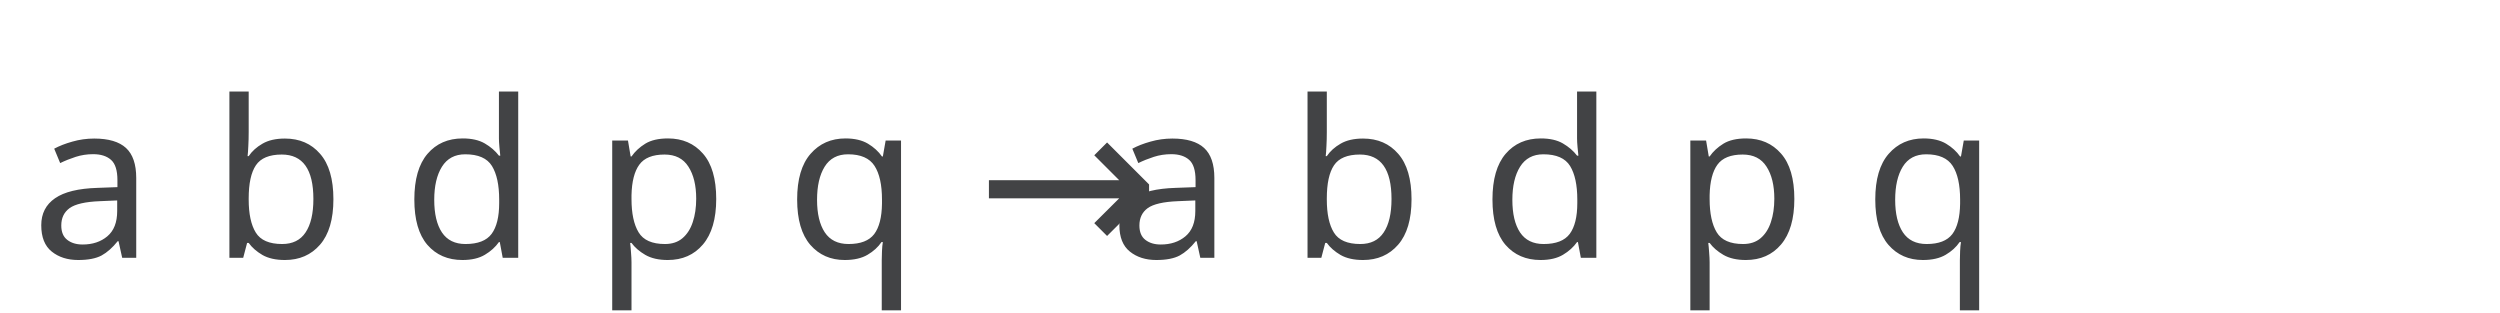
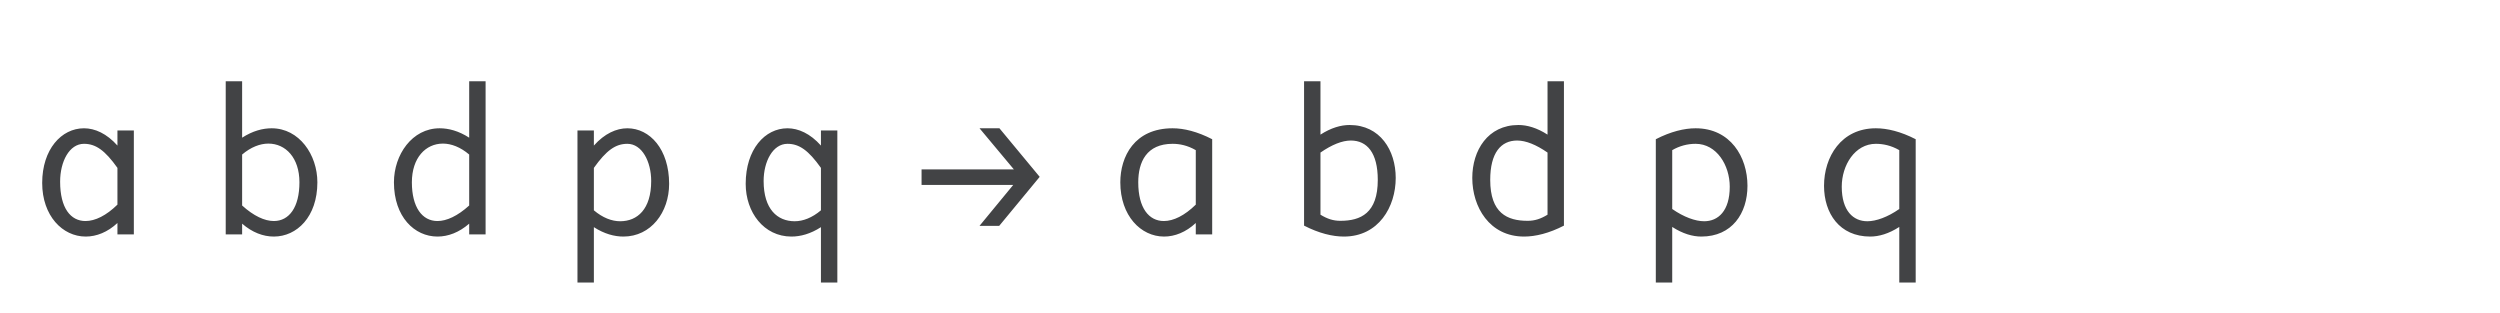
<svg xmlns="http://www.w3.org/2000/svg" width="320" height="40">
-   <g fill="#424345" fill-rule="evenodd" font-family="Average-240327-059-Regular, Average-240327-059" font-size="28">
-     <text>
-       <tspan x="4" y="33">a b d p q → </tspan>
-     </text>
-     <text>
-       <tspan x="142" y="33">a b d p q</tspan>
-     </text>
+   <g fill="#424345" fill-rule="nonzero">
+     <path d="M10.972 30.28c1.372 0 2.8-.56 4.06-1.736V30h2.1V16.7h-2.1v1.932c-1.372-1.54-2.884-2.212-4.284-2.212-2.884 0-5.348 2.688-5.348 7 0 4.2 2.604 6.86 5.572 6.86Zm-3.276-7.028c0-2.576 1.176-4.844 3.052-4.844 1.512 0 2.688.84 4.284 3.08v4.704c-1.428 1.4-2.856 2.1-4.088 2.1-1.904 0-3.248-1.652-3.248-5.04ZM35.052 30.28c2.94 0 5.572-2.52 5.572-6.944 0-3.528-2.324-6.916-5.852-6.916-1.148 0-2.436.336-3.78 1.204V10.4h-2.1V30h2.1v-1.372c1.288 1.12 2.688 1.652 4.06 1.652Zm-4.06-3.976V19.78c1.12-.952 2.296-1.4 3.36-1.4 2.212 0 3.976 1.82 3.976 4.956 0 3.192-1.316 4.956-3.276 4.956-1.176 0-2.576-.644-4.06-1.988ZM55.996 30.28c1.372 0 2.772-.532 4.06-1.652V30h2.1V10.4h-2.1v7.224c-1.344-.868-2.632-1.204-3.78-1.204-3.528 0-5.852 3.388-5.852 6.916 0 4.424 2.632 6.944 5.572 6.944Zm-3.276-6.944c0-3.136 1.764-4.956 3.976-4.956 1.064 0 2.24.448 3.36 1.4v6.524c-1.484 1.344-2.884 1.988-4.06 1.988-1.96 0-3.276-1.764-3.276-4.956ZM73.916 36.16h2.1v-7.084c1.344.868 2.632 1.204 3.78 1.204 3.528 0 5.852-3.108 5.852-6.748 0-4.424-2.464-7.112-5.348-7.112-1.4 0-2.912.672-4.284 2.212V16.7h-2.1v19.46Zm2.1-9.24v-5.432c1.596-2.24 2.772-3.08 4.284-3.08 1.876 0 3.052 2.268 3.052 4.76 0 3.612-1.764 5.152-3.976 5.152-1.064 0-2.24-.448-3.36-1.4ZM105.08 36.16h2.1V16.7h-2.1v1.932c-1.372-1.54-2.884-2.212-4.284-2.212-2.884 0-5.348 2.688-5.348 7.112 0 3.64 2.324 6.748 5.852 6.748 1.148 0 2.436-.336 3.78-1.204v7.084Zm-7.336-12.992c0-2.492 1.176-4.76 3.052-4.76 1.512 0 2.688.84 4.284 3.08v5.432c-1.12.952-2.296 1.4-3.36 1.4-2.212 0-3.976-1.54-3.976-5.152ZM127.9 28.908l5.18-6.272-5.152-6.216h-2.548l4.396 5.264H117.96v1.988h11.732l-4.312 5.236zM149 30.28c1.372 0 2.8-.56 4.06-1.736V30h2.1V17.82c-1.904-.98-3.612-1.4-5.068-1.4-4.9 0-6.692 3.64-6.692 6.916 0 4.284 2.632 6.944 5.6 6.944Zm-3.304-6.944c0-2.604 1.064-4.928 4.396-4.928.896 0 1.904.196 2.968.812v6.972c-1.428 1.4-2.856 2.1-4.088 2.1-1.904 0-3.276-1.652-3.276-4.956ZM172.016 30.28c4.452 0 6.636-3.808 6.636-7.504 0-3.528-1.988-6.776-5.908-6.776-1.12 0-2.38.364-3.724 1.232V10.4h-2.1v18.48c1.904.98 3.64 1.4 5.096 1.4Zm-2.996-2.8v-7.952c1.456-1.008 2.772-1.54 3.892-1.54 2.072 0 3.444 1.568 3.444 5.04 0 4.256-2.184 5.236-4.788 5.236-.924 0-1.68-.252-2.548-.784ZM195.088 30.28c1.456 0 3.192-.42 5.096-1.4V10.4h-2.1v6.832C196.74 16.364 195.48 16 194.36 16c-3.92 0-5.908 3.248-5.908 6.776 0 3.696 2.184 7.504 6.636 7.504Zm-4.34-7.252c0-3.472 1.372-5.04 3.444-5.04 1.12 0 2.436.532 3.892 1.54v7.952c-.868.532-1.624.784-2.548.784-2.604 0-4.788-.98-4.788-5.236ZM211.944 17.82v18.34h2.1v-7.112c1.344.868 2.604 1.232 3.724 1.232 3.92 0 5.908-2.968 5.908-6.496 0-3.696-2.184-7.364-6.636-7.364-1.456 0-3.192.42-5.096 1.4Zm2.1 8.932V19.22a5.902 5.902 0 0 1 2.996-.812c2.688 0 4.368 2.744 4.368 5.488 0 3.108-1.484 4.424-3.276 4.424-1.12 0-2.604-.532-4.088-1.568ZM243.108 36.16h2.1V17.82c-1.904-.98-3.64-1.4-5.096-1.4-4.452 0-6.636 3.668-6.636 7.364 0 3.528 1.988 6.496 5.908 6.496 1.12 0 2.38-.364 3.724-1.232v7.112Zm-7.364-12.264c0-2.744 1.68-5.488 4.368-5.488.896 0 1.932.196 2.996.812v7.532c-1.484 1.036-2.968 1.568-4.088 1.568-1.792 0-3.276-1.316-3.276-4.424Z" />
  </g>
</svg>
